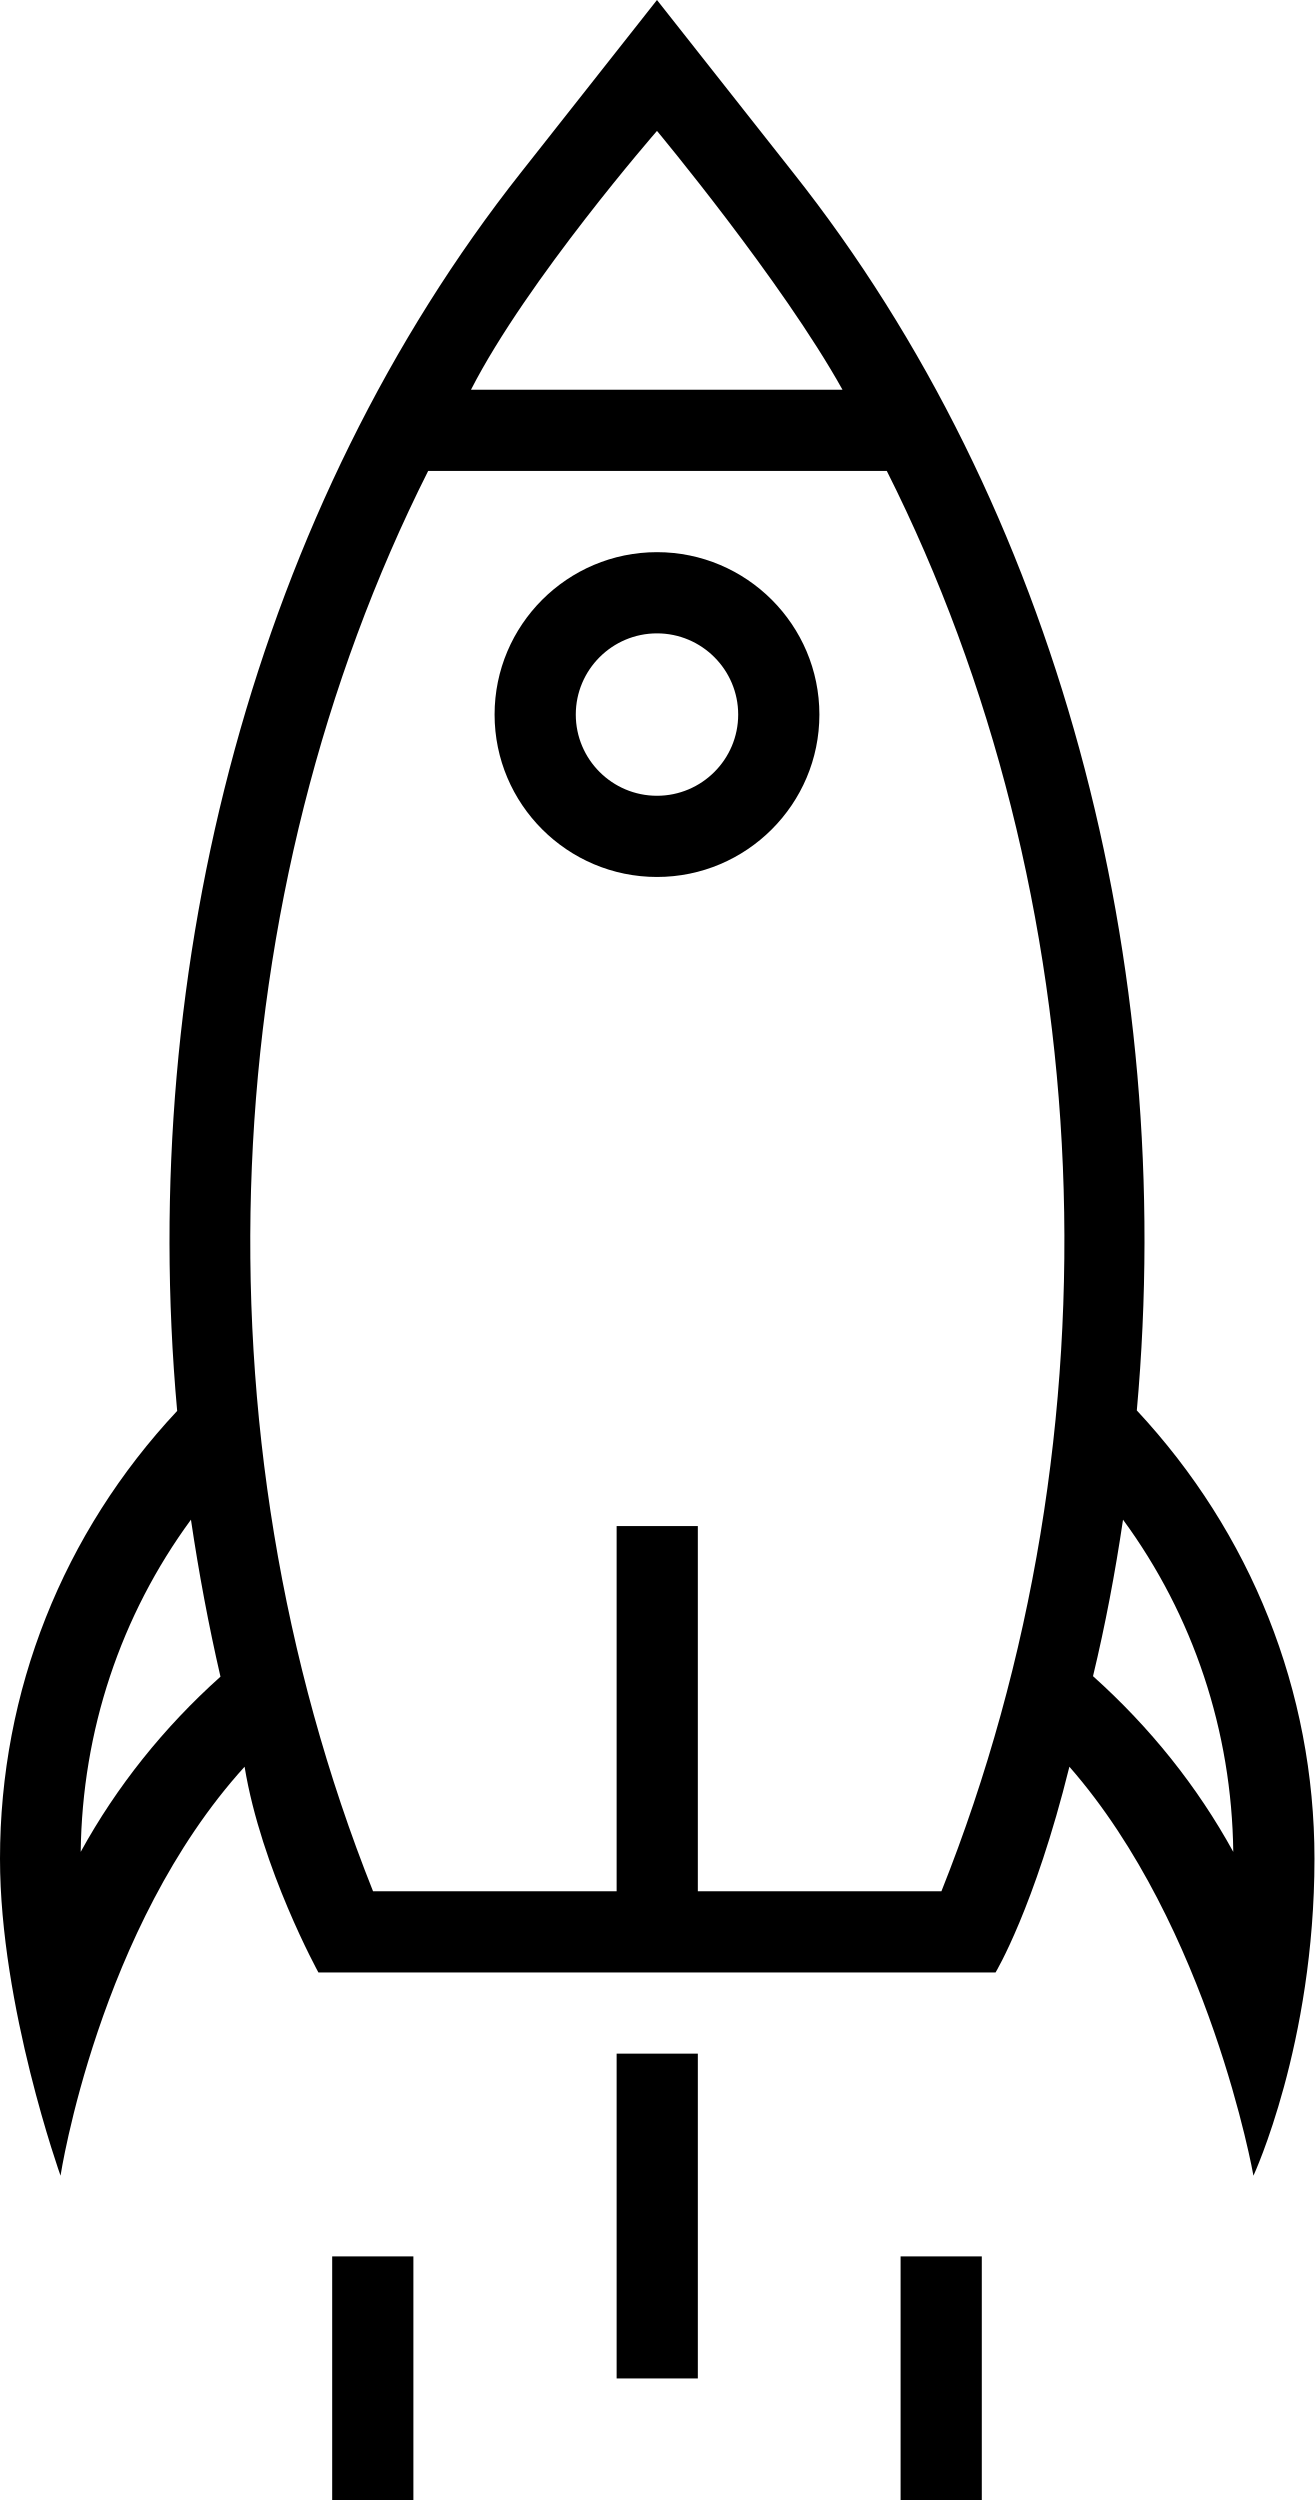
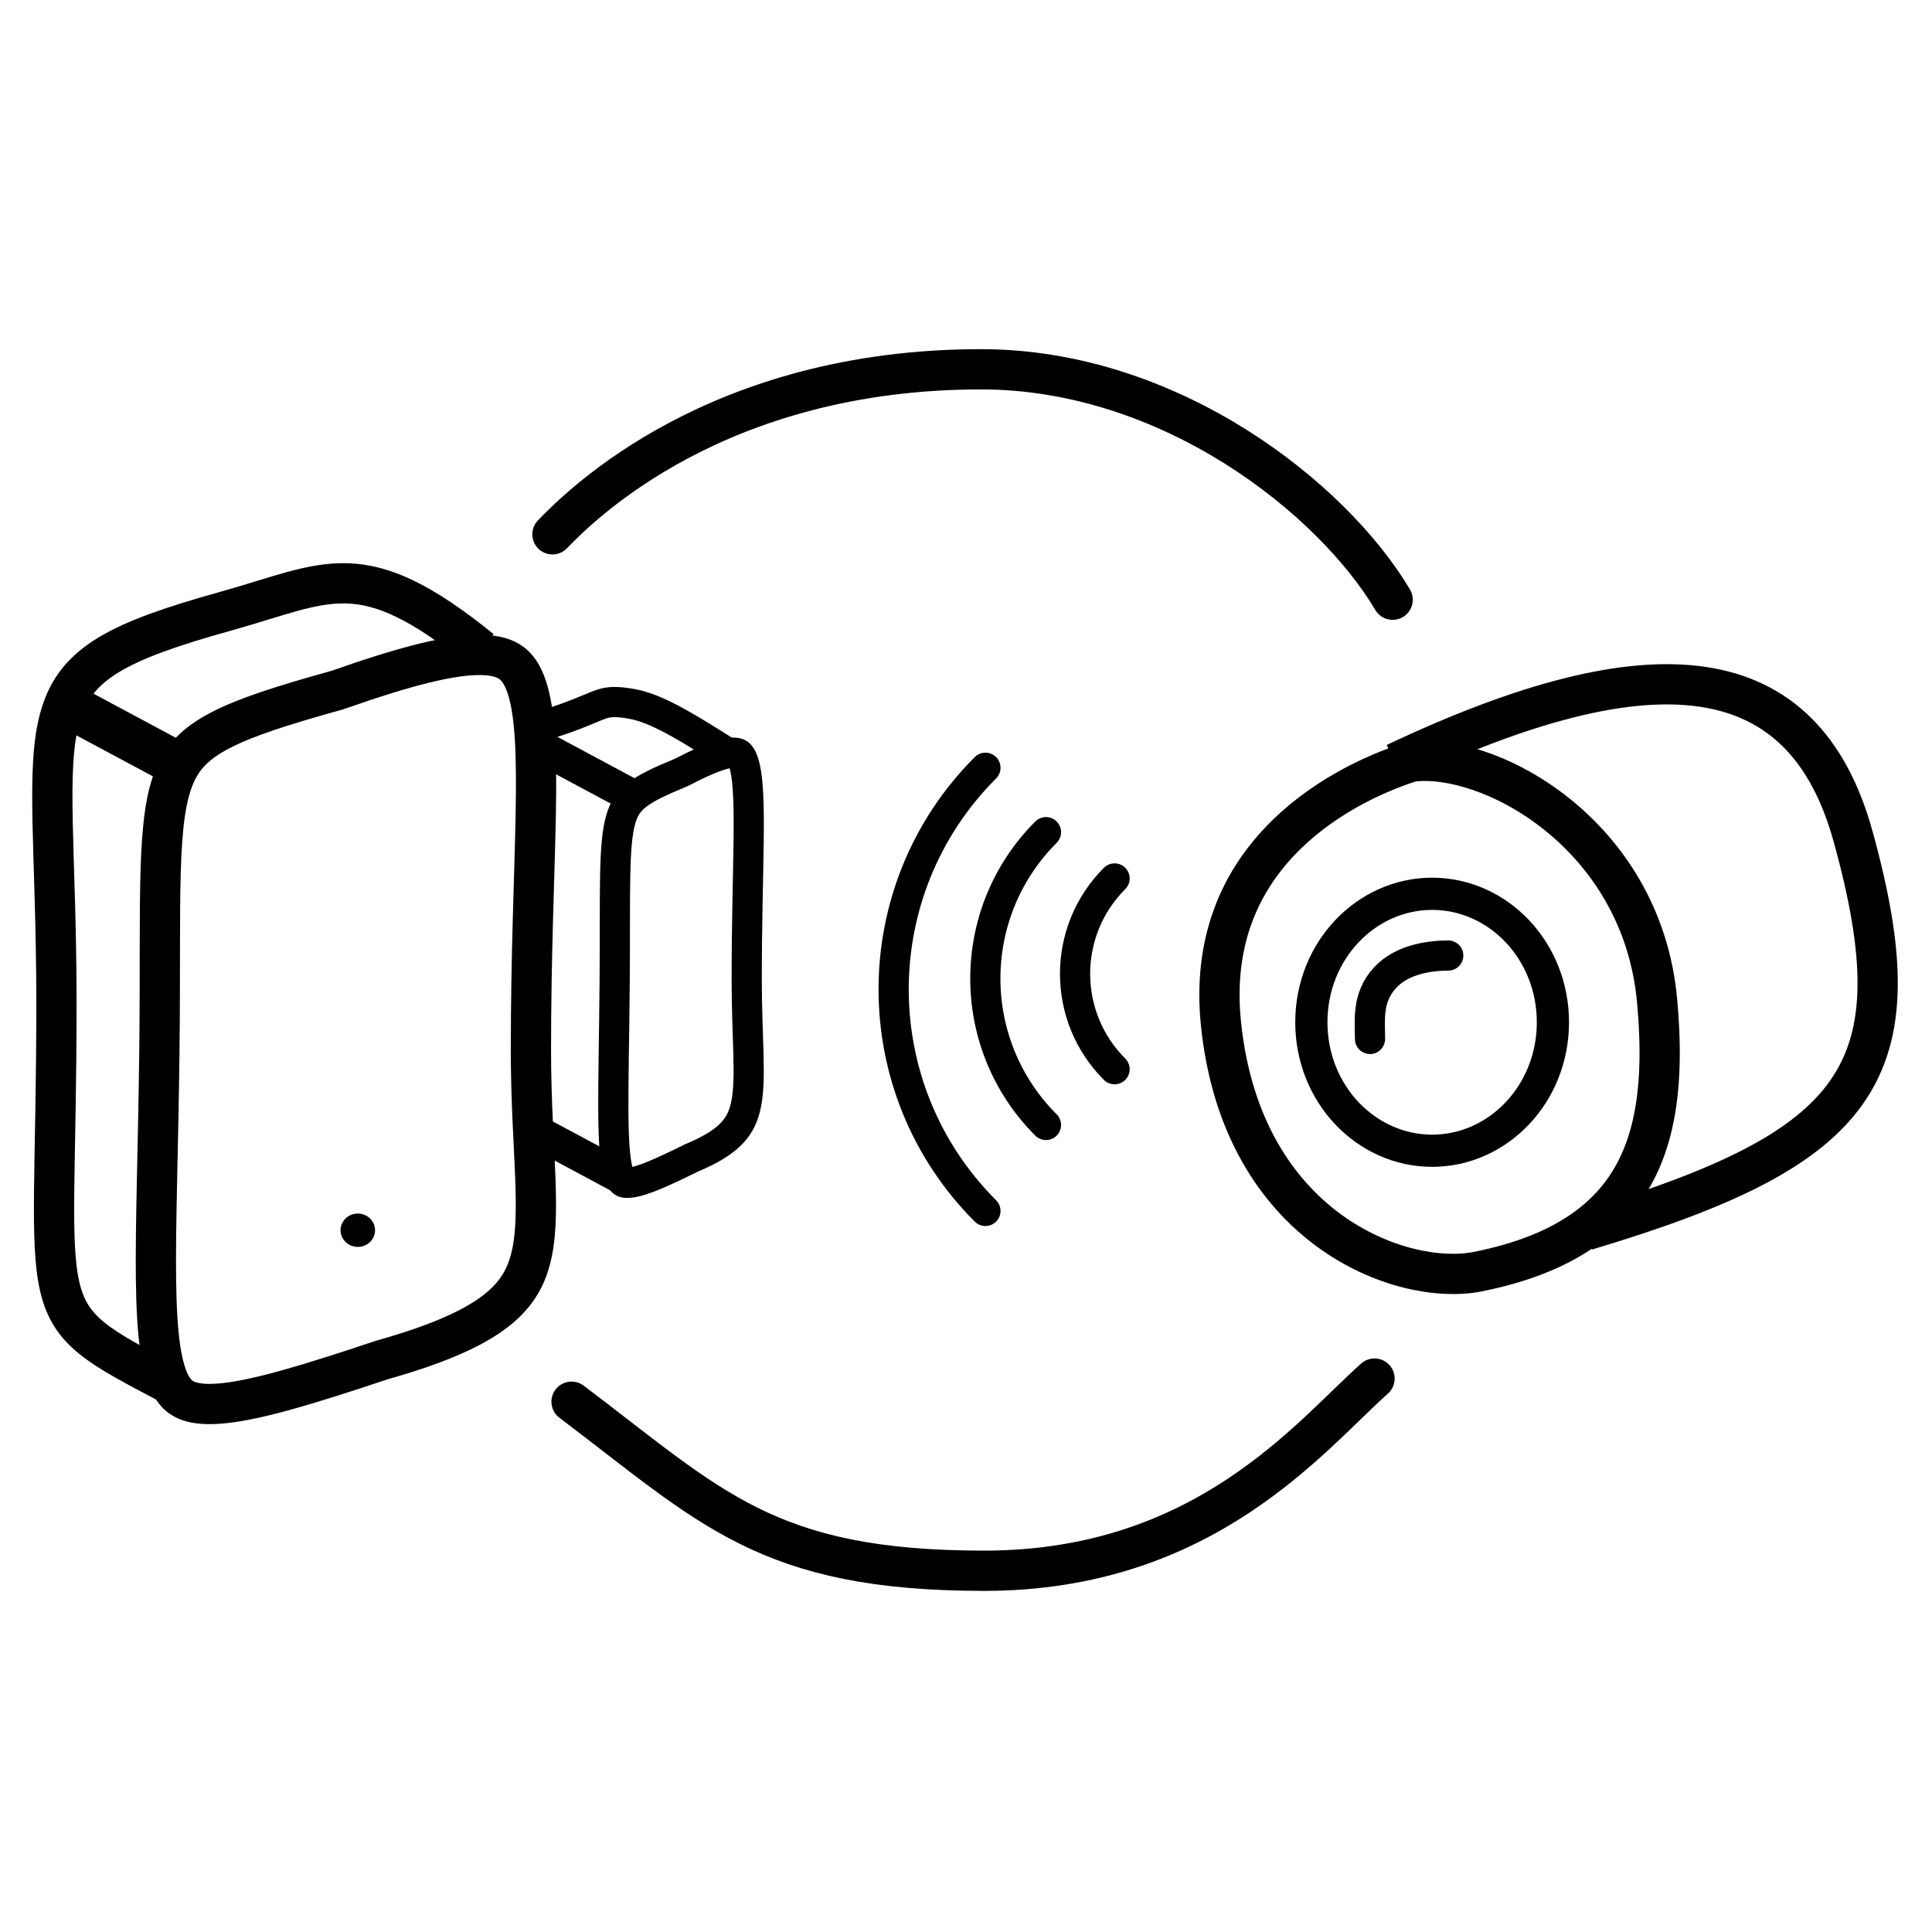
- <svg xmlns="http://www.w3.org/2000/svg" version="1.1" id="Layer_1" x="0px" y="0px" viewBox="0 0 267.1 508" style="enable-background:new 0 0 267.1 508;" xml:space="preserve">
-   <g>
-     <path d="M231,286.6c8.2-90.9-16-183.6-69.9-251.6L133.5,0l-27.6,35C52.1,103.1,27.8,195.8,36,286.7c-23.2,24.8-36,56.9-36,91   c0,30,12.3,64.4,12.3,64.4S20,391.7,49.7,359c3.4,20.7,15,41.8,15,41.8h137.6c0,0,7.9-13.1,15-41.8c28.5,32.6,37.4,83.1,37.4,83.1   s12.4-26.7,12.4-64.4C267.1,343.6,254.2,311.5,231,286.6z M16.4,376.3c0.3-24.6,8.1-48,22.4-67.5c1.6,10.8,3.6,21.5,6,31.9   C33.3,351,23.7,363,16.4,376.3z M133.5,26.6c0,0,25.4,30.5,37.7,52.6H95.7C107.1,56.9,133.5,26.6,133.5,26.6z M191.3,384.3h-49.5   v-74.2h-16.5v74.2H75.8C38.4,290.5,43.8,181.6,87,95.7h93.2C223.4,181.6,228.7,290.5,191.3,384.3z M222.1,340.6   c2.5-10.4,4.5-21,6.1-31.8c14.3,19.5,22.1,42.9,22.4,67.5C243.3,363,233.7,351,222.1,340.6z" />
-     <path d="M133.5,112.2c-18.2,0-33,14.8-33,33s14.8,33,33,33s33-14.8,33-33S151.7,112.2,133.5,112.2z M133.5,161.7   c-9.1,0-16.5-7.4-16.5-16.5s7.4-16.5,16.5-16.5s16.5,7.4,16.5,16.5S142.6,161.7,133.5,161.7z" />
-     <rect x="125.3" y="417.3" width="16.5" height="66" />
-     <rect x="183" y="458.5" width="16.5" height="49.5" />
-     <rect x="67.5" y="458.5" width="16.5" height="49.5" />
-   </g>
+ <svg xmlns="http://www.w3.org/2000/svg" width="960" height="960" viewBox="0 0 960 960" fill="none">
+   <path d="M519.739 558.993C479.562 518.816 479.562 453.677 519.739 413.5" stroke="black" fill="none" stroke-width="15" stroke-linecap="round" />
+   <path d="M553.826 531.284C527.652 505.11 527.652 462.674 553.826 436.5" stroke="black" fill="none" stroke-width="15" stroke-linecap="round" />
+   <path d="M701.292 378.482C719.482 376.034 747.858 384.113 773.204 404.227C798.487 424.292 819.587 455.482 823.4 497.263C826.378 529.892 824.722 559.249 812.499 582.379C800.615 604.865 777.775 623.202 734.24 631.884C696.835 639.342 617.142 610.957 606.686 508.601C602.519 467.813 616.338 438.723 635.922 418.063C655.554 397.353 681.281 384.864 701.292 378.482Z" fill="none" stroke="black" stroke-width="20" />
+   <path d="M693.33 379.202C821.929 318.415 896.23 326.704 920.807 415.674C953.265 533.175 924.807 570.404 788.207 611.297" fill="none" stroke="black" stroke-width="20" />
+   <path d="M711.62 444.12C744.358 444.121 771.634 472.284 771.634 507.959C771.634 543.634 744.358 571.798 711.62 571.798C678.882 571.798 651.605 543.634 651.605 507.959C651.605 472.284 678.882 444.12 711.62 444.12Z" fill="none" stroke="black" stroke-width="16" />
+   <path d="M692 298C662 247.5 581.5 183.5 487.5 183.5C356.291 183.5 289 250.5 274.5 265.5" fill="none" stroke="black" stroke-width="20" stroke-linecap="round" />
+   <path d="M284 696.5C353.5 749 381.064 780.5 489 780.5C598.595 780.5 651 713.5 683 685" fill="none" stroke="black" stroke-width="20" stroke-linecap="round" />
+   <path d="M719.621 474.803C711.048 474.803 696.759 476.46 688.186 485.855C679.109 495.802 680.756 506.854 680.756 516.248" fill="none" stroke="black" stroke-width="15" stroke-linecap="round" />
+   <path d="M489.652 601.706C428.844 540.898 428.844 442.308 489.652 381.5" fill="none" stroke="black" stroke-width="15" stroke-linecap="round" />
+   <path d="M167.965 342.769C202.686 330.562 225.146 325.019 239.761 325.449C246.757 325.655 251.111 327.225 254.061 329.386C256.996 331.536 259.583 335.035 261.633 341.05C265.968 353.774 266.787 374.101 266.209 404.875C265.645 434.88 263.813 474.036 263.813 521.774C263.813 546.874 265.373 568.273 266.008 585.479C266.659 603.135 266.327 616.246 263.27 626.93C260.377 637.046 254.919 645.358 244.135 653.048C232.963 661.016 215.974 668.374 189.937 675.722L189.71 675.786L189.485 675.861C153.645 687.829 129.06 695.268 111.898 697.174C103.426 698.115 97.714 697.577 93.771 696.187C90.176 694.92 87.521 692.77 85.307 689.028C82.911 684.977 80.957 678.896 79.625 669.842C78.303 660.86 77.682 649.634 77.51 635.72C77.163 607.697 78.621 570.83 79.198 521.892C79.652 483.41 79.153 455.124 79.834 432.709C80.514 410.305 82.377 395.957 86.729 385.632C90.775 376.035 97.286 369.226 109.511 362.865C122.262 356.23 140.477 350.467 167.337 342.967L167.654 342.879L167.965 342.769Z" fill="none" stroke="black" stroke-width="20" />
+   <path d="M364.914 374.001C366.486 374.069 367.094 374.493 367.573 375.012C368.299 375.8 369.311 377.544 370.161 381.239C371.893 388.762 372.211 400.744 371.984 418.68C371.761 436.213 371.04 459.014 371.04 486.853C371.04 501.476 371.654 513.912 371.905 523.983C372.161 534.291 372.033 542.04 370.81 548.371C369.636 554.447 367.487 559.008 363.691 563.016C359.746 567.181 353.602 571.195 343.675 575.343L343.456 575.435L343.242 575.541C328.925 582.62 319.898 586.585 313.971 587.559C311.211 588.013 310.129 587.625 309.773 587.439C309.516 587.305 308.742 586.827 307.852 584.598C305.834 579.546 304.906 570.02 304.767 553.327C304.63 536.972 305.205 515.424 305.432 486.913C305.61 464.504 305.415 447.957 305.683 434.879C305.952 421.782 306.689 413.316 308.422 407.23C310.024 401.603 312.451 398.105 316.573 394.929C321.118 391.427 327.792 388.254 338.4 383.869L338.704 383.743L338.997 383.591C345.683 380.11 351.12 377.607 355.558 376.016C360.073 374.397 363.031 373.919 364.914 374.001Z" fill="none" stroke="black" stroke-width="15" />
+   <path d="M238.948 322.836C179.507 274.759 163.504 289.366 112.091 303.72C5.211 333.561 28.047 347.114 28.047 499.118C28.047 658.821 13.758 650.532 84.059 687.556" fill="none" stroke="black" stroke-width="20" />
+   <path d="M272.098 359.861C300.104 351.019 297.301 347.395 311.535 349.361C323.538 351.019 334.969 357.098 363.546 375.334" fill="none" stroke="black" stroke-width="15" />
+   <rect width="22.285" height="63.047" transform="matrix(0.497369 -0.867539 0.881398 0.472375 29.364 360.792)" fill="black" />
+   <rect width="16.713" height="48.972" transform="matrix(0.497369 -0.867539 0.881398 0.472375 261.81 569.29)" fill="black" />
+   <rect width="16.713" height="57.025" transform="matrix(0.497369 -0.867539 0.881398 0.472375 261.81 376.983)" fill="black" />
+   <ellipse cx="177.793" cy="611.297" rx="8.573" ry="8.289" fill="black" />
</svg>
